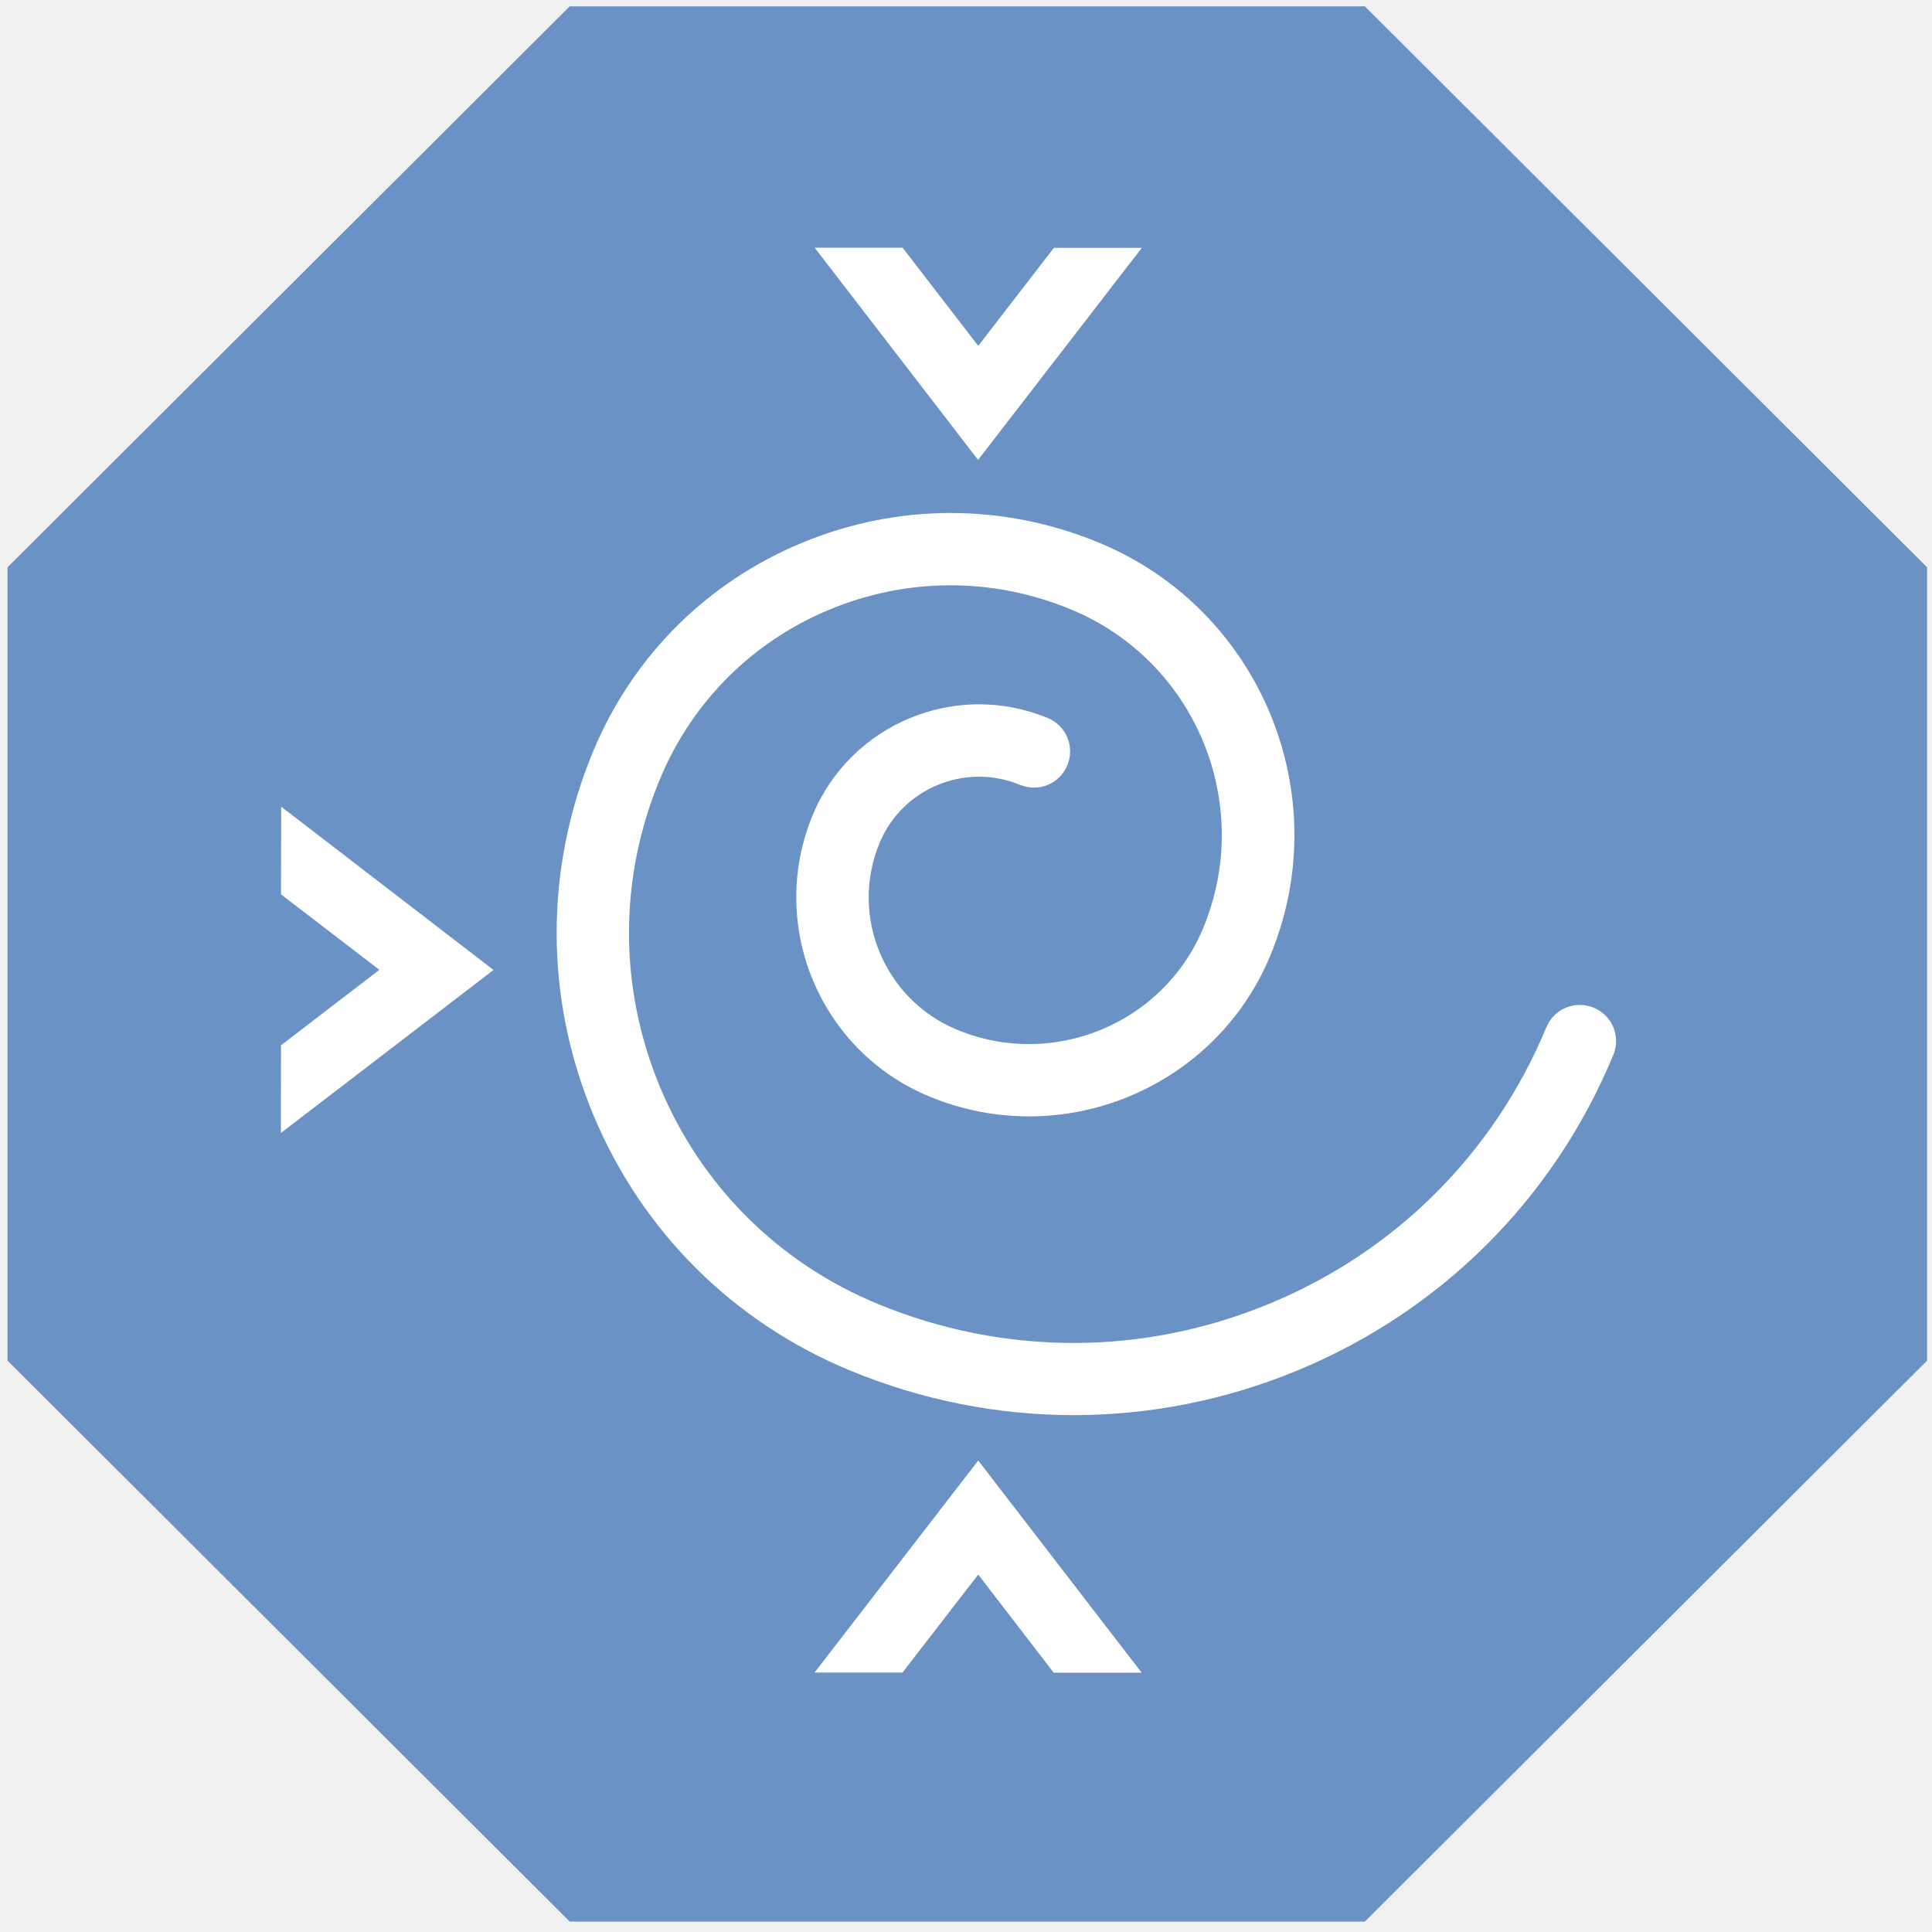
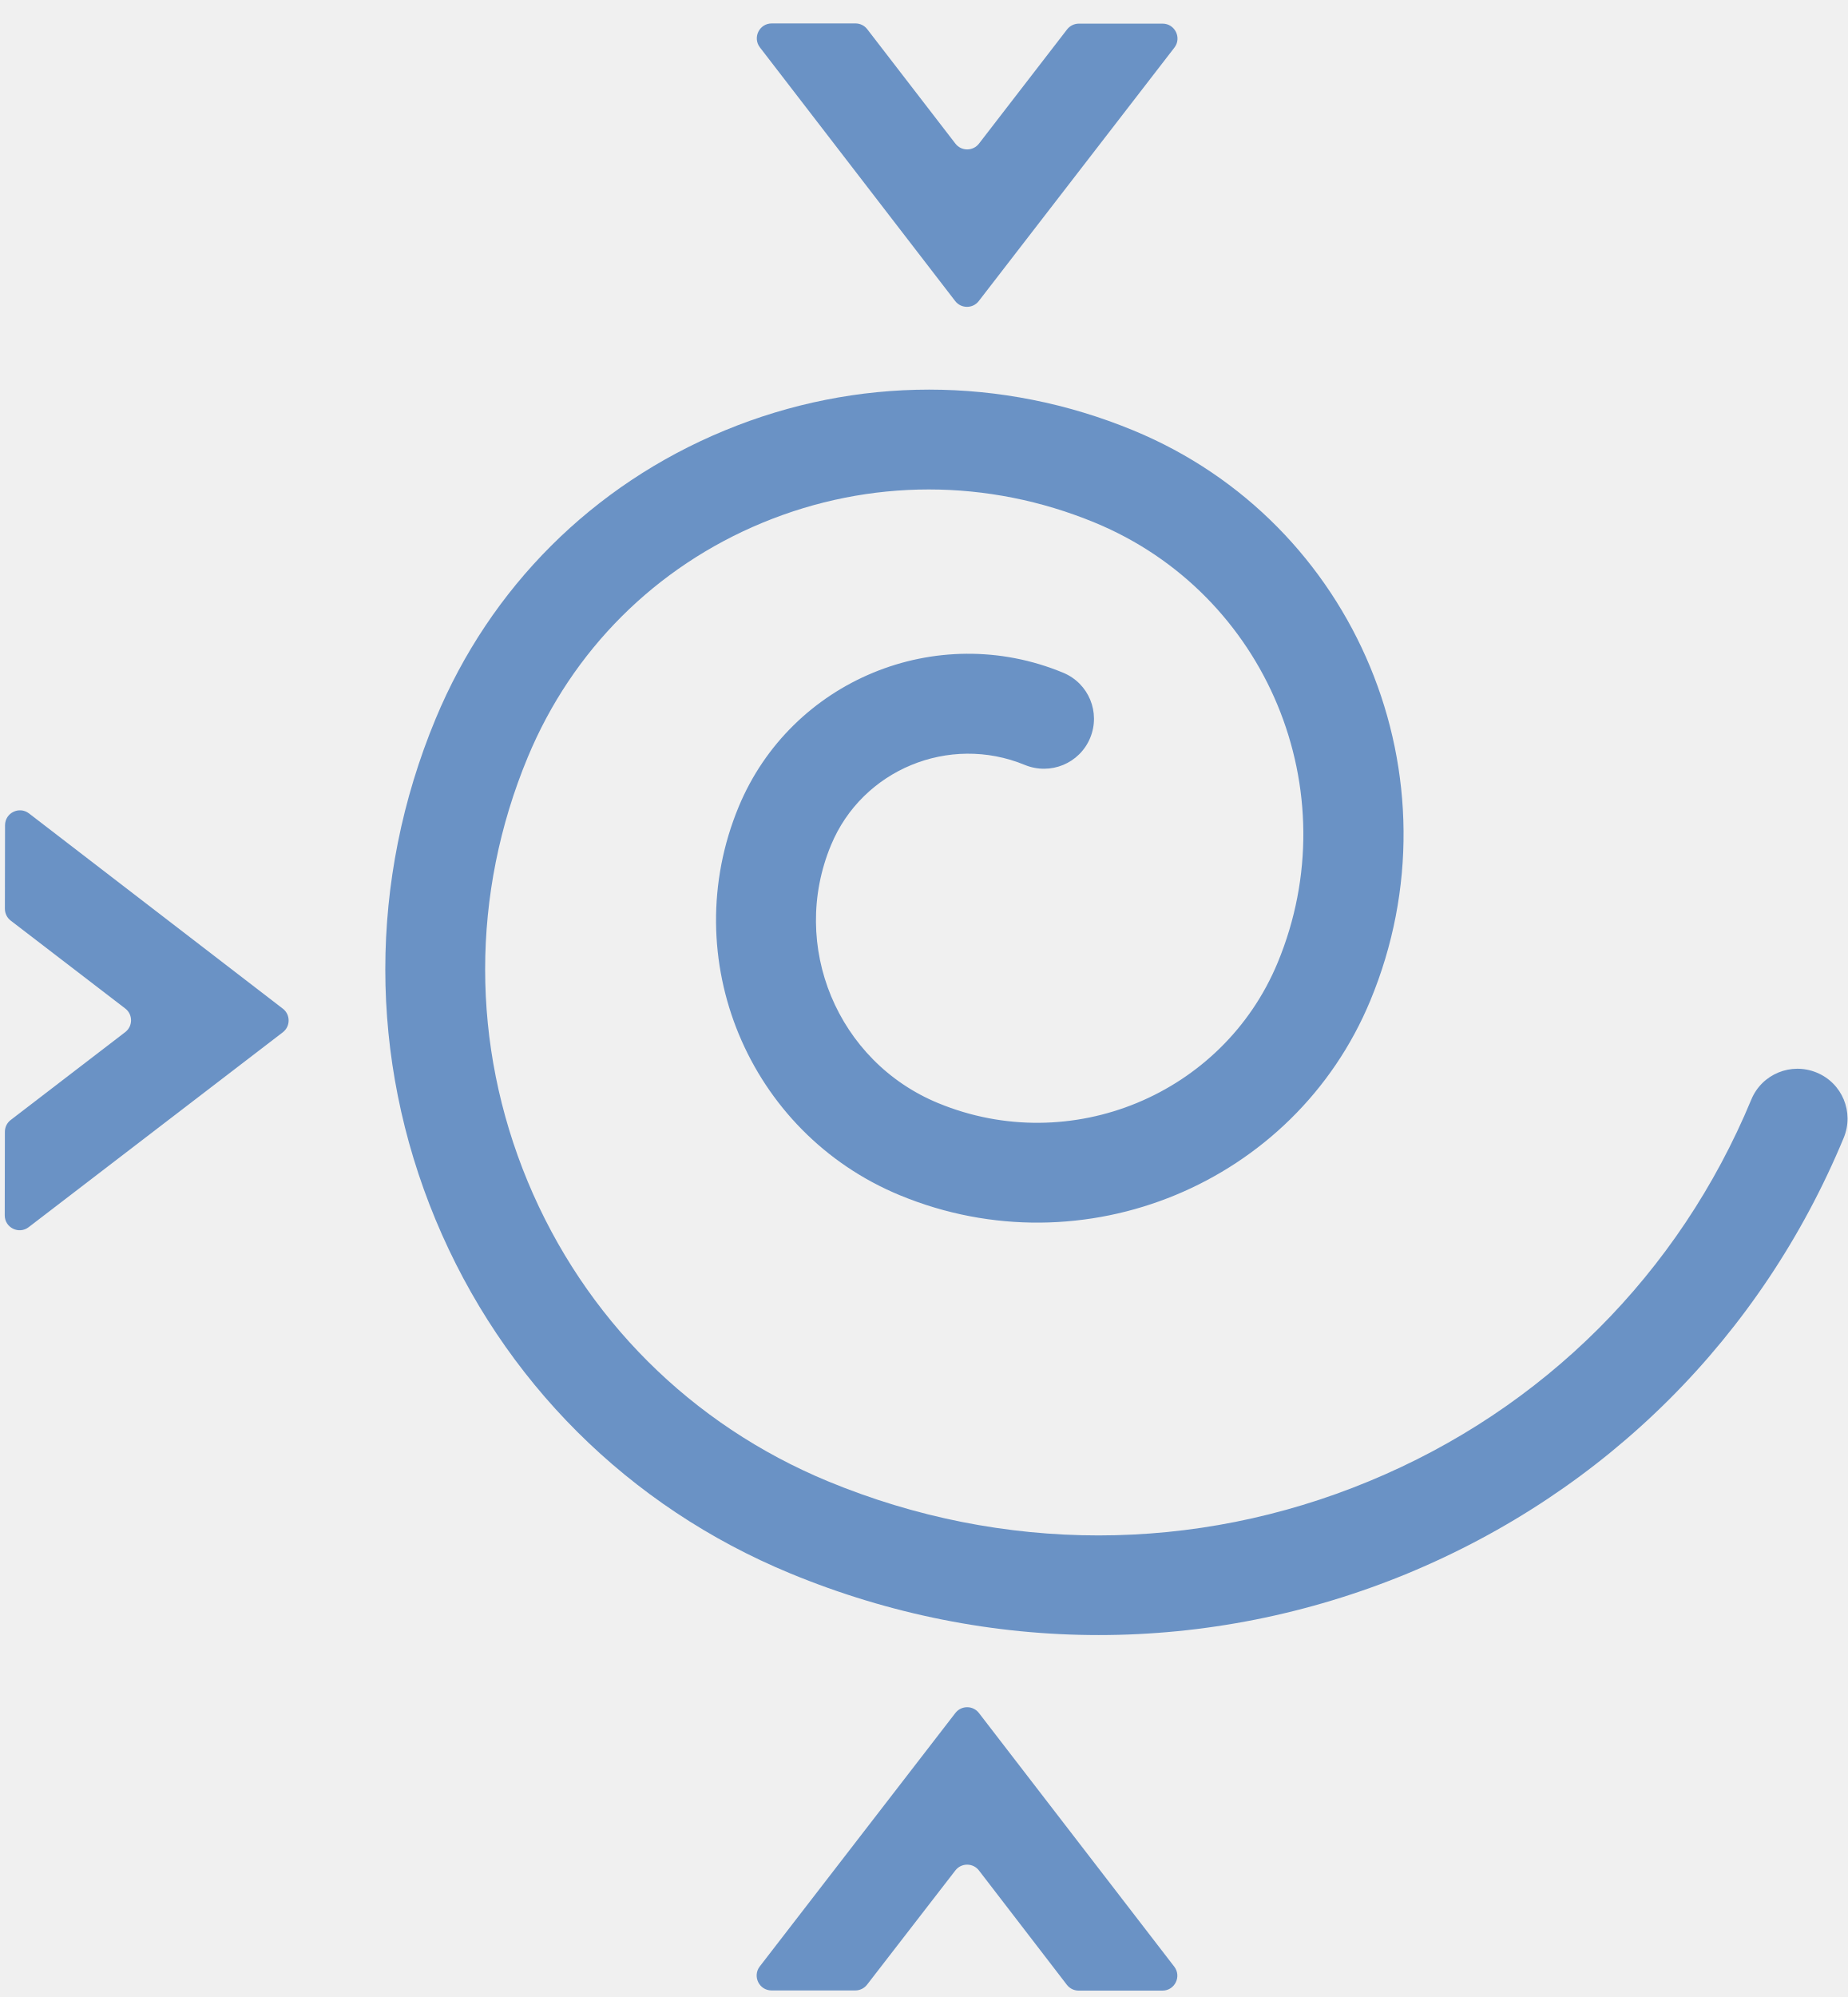
- <svg xmlns="http://www.w3.org/2000/svg" width="108" height="108" viewBox="0 0 108 108" fill="none">
-   <path d="M76.297 0.355H31.848L0.421 31.712V76.061L31.848 107.418H76.297L107.724 76.061V31.712L76.297 0.355Z" fill="#6A92C5" />
-   <path d="M60.013 79.107C55.777 79.107 51.542 78.275 47.518 76.611C40.967 73.904 35.865 68.814 33.152 62.286C30.439 55.749 30.439 48.55 33.152 42.014C35.363 36.69 39.517 32.536 44.862 30.331C50.198 28.125 56.085 28.125 61.422 30.331C70.442 34.056 74.751 44.414 71.009 53.422C67.932 60.831 59.397 64.37 51.963 61.3C45.817 58.763 42.886 51.701 45.428 45.569C47.55 40.455 53.445 38.014 58.571 40.139C59.608 40.568 60.093 41.747 59.664 42.782C59.235 43.816 58.053 44.3 57.016 43.872C53.955 42.612 50.433 44.066 49.17 47.12C47.477 51.192 49.429 55.887 53.51 57.567C58.871 59.781 65.041 57.228 67.26 51.879C70.143 44.931 66.823 36.94 59.859 34.064C55.518 32.27 50.741 32.27 46.4 34.064C42.06 35.857 38.683 39.234 36.885 43.565C34.586 49.1 34.586 55.2 36.885 60.742C39.185 66.277 43.509 70.591 49.056 72.886C56.117 75.803 63.9 75.803 70.961 72.878C78.022 69.961 83.52 64.467 86.444 57.422C86.873 56.388 88.055 55.903 89.092 56.331C90.128 56.759 90.614 57.939 90.185 58.973C86.849 67.02 80.573 73.282 72.507 76.619C68.491 78.275 64.248 79.107 60.013 79.107Z" fill="white" />
-   <path d="M58.903 93.505H63.819L54.684 81.644L45.534 93.497H50.449L54.684 88.019L58.903 93.505Z" fill="white" />
-   <path d="M50.457 13.848H45.541L54.676 25.709L63.826 13.857H58.911L54.684 19.334L50.457 13.848Z" fill="white" />
-   <path d="M15.709 58.432L15.701 63.336L27.589 54.222L15.717 45.092L15.709 49.996L21.208 54.214L15.709 58.432Z" fill="white" />
+ <svg xmlns="http://www.w3.org/2000/svg" width="62" height="67" viewBox="0 0 62 67" fill="none">
+   <path d="M36.871 54.857C33.362 54.857 29.853 54.167 26.519 52.788C21.091 50.546 16.864 46.328 14.616 40.919C12.368 35.504 12.368 29.539 14.616 24.123C16.448 19.711 19.89 16.27 24.318 14.443C28.74 12.615 33.617 12.615 38.039 14.443C45.513 17.529 49.083 26.111 45.983 33.575C43.433 39.714 36.361 42.646 30.202 40.103C25.11 38.001 22.681 32.15 24.788 27.069C26.546 22.831 31.43 20.809 35.677 22.57C36.536 22.925 36.938 23.902 36.583 24.759C36.227 25.616 35.248 26.017 34.389 25.663C31.853 24.618 28.934 25.823 27.887 28.354C26.485 31.728 28.102 35.617 31.484 37.01C35.925 38.844 41.038 36.729 42.876 32.297C45.265 26.54 42.514 19.919 36.744 17.536C33.148 16.05 29.189 16.05 25.593 17.536C21.997 19.022 19.199 21.82 17.709 25.408C15.804 29.994 15.804 35.048 17.709 39.641C19.615 44.226 23.198 47.801 27.794 49.702C33.644 52.119 40.092 52.119 45.943 49.696C51.793 47.279 56.349 42.727 58.771 36.889C59.127 36.032 60.106 35.631 60.965 35.986C61.824 36.34 62.226 37.318 61.871 38.175C59.106 44.842 53.907 50.03 47.224 52.795C43.896 54.167 40.38 54.857 36.871 54.857Z" fill="#6A92C5" />
+   <path d="M35.802 66.591C35.897 66.714 36.043 66.786 36.198 66.786H39.009C39.424 66.786 39.658 66.31 39.405 65.981L32.852 57.473C32.652 57.213 32.261 57.213 32.06 57.472L25.497 65.974C25.243 66.303 25.477 66.78 25.892 66.78H28.702C28.857 66.78 29.003 66.708 29.098 66.585L32.06 62.754C32.26 62.495 32.652 62.495 32.852 62.755L35.802 66.591Z" fill="#6A92C5" />
+   <path d="M29.104 0.981C29.01 0.858 28.863 0.786 28.708 0.786H25.898C25.483 0.786 25.248 1.262 25.502 1.591L32.054 10.1C32.254 10.359 32.646 10.36 32.846 10.1L39.41 1.598C39.663 1.27 39.429 0.793 39.014 0.793H36.205C36.05 0.793 35.904 0.865 35.809 0.987L32.853 4.818C32.653 5.078 32.261 5.078 32.061 4.818L29.104 0.981Z" fill="#6A92C5" />
+   <path d="M0.359 37.576C0.236 37.67 0.164 37.817 0.164 37.972L0.159 40.774C0.158 41.189 0.634 41.424 0.963 41.171L9.49 34.634C9.751 34.434 9.751 34.041 9.491 33.841L0.974 27.291C0.645 27.038 0.17 27.272 0.169 27.686L0.164 30.49C0.164 30.645 0.236 30.792 0.36 30.887L4.202 33.835C4.463 34.035 4.463 34.428 4.202 34.628L0.359 37.576Z" fill="#6A92C5" />
</svg>
